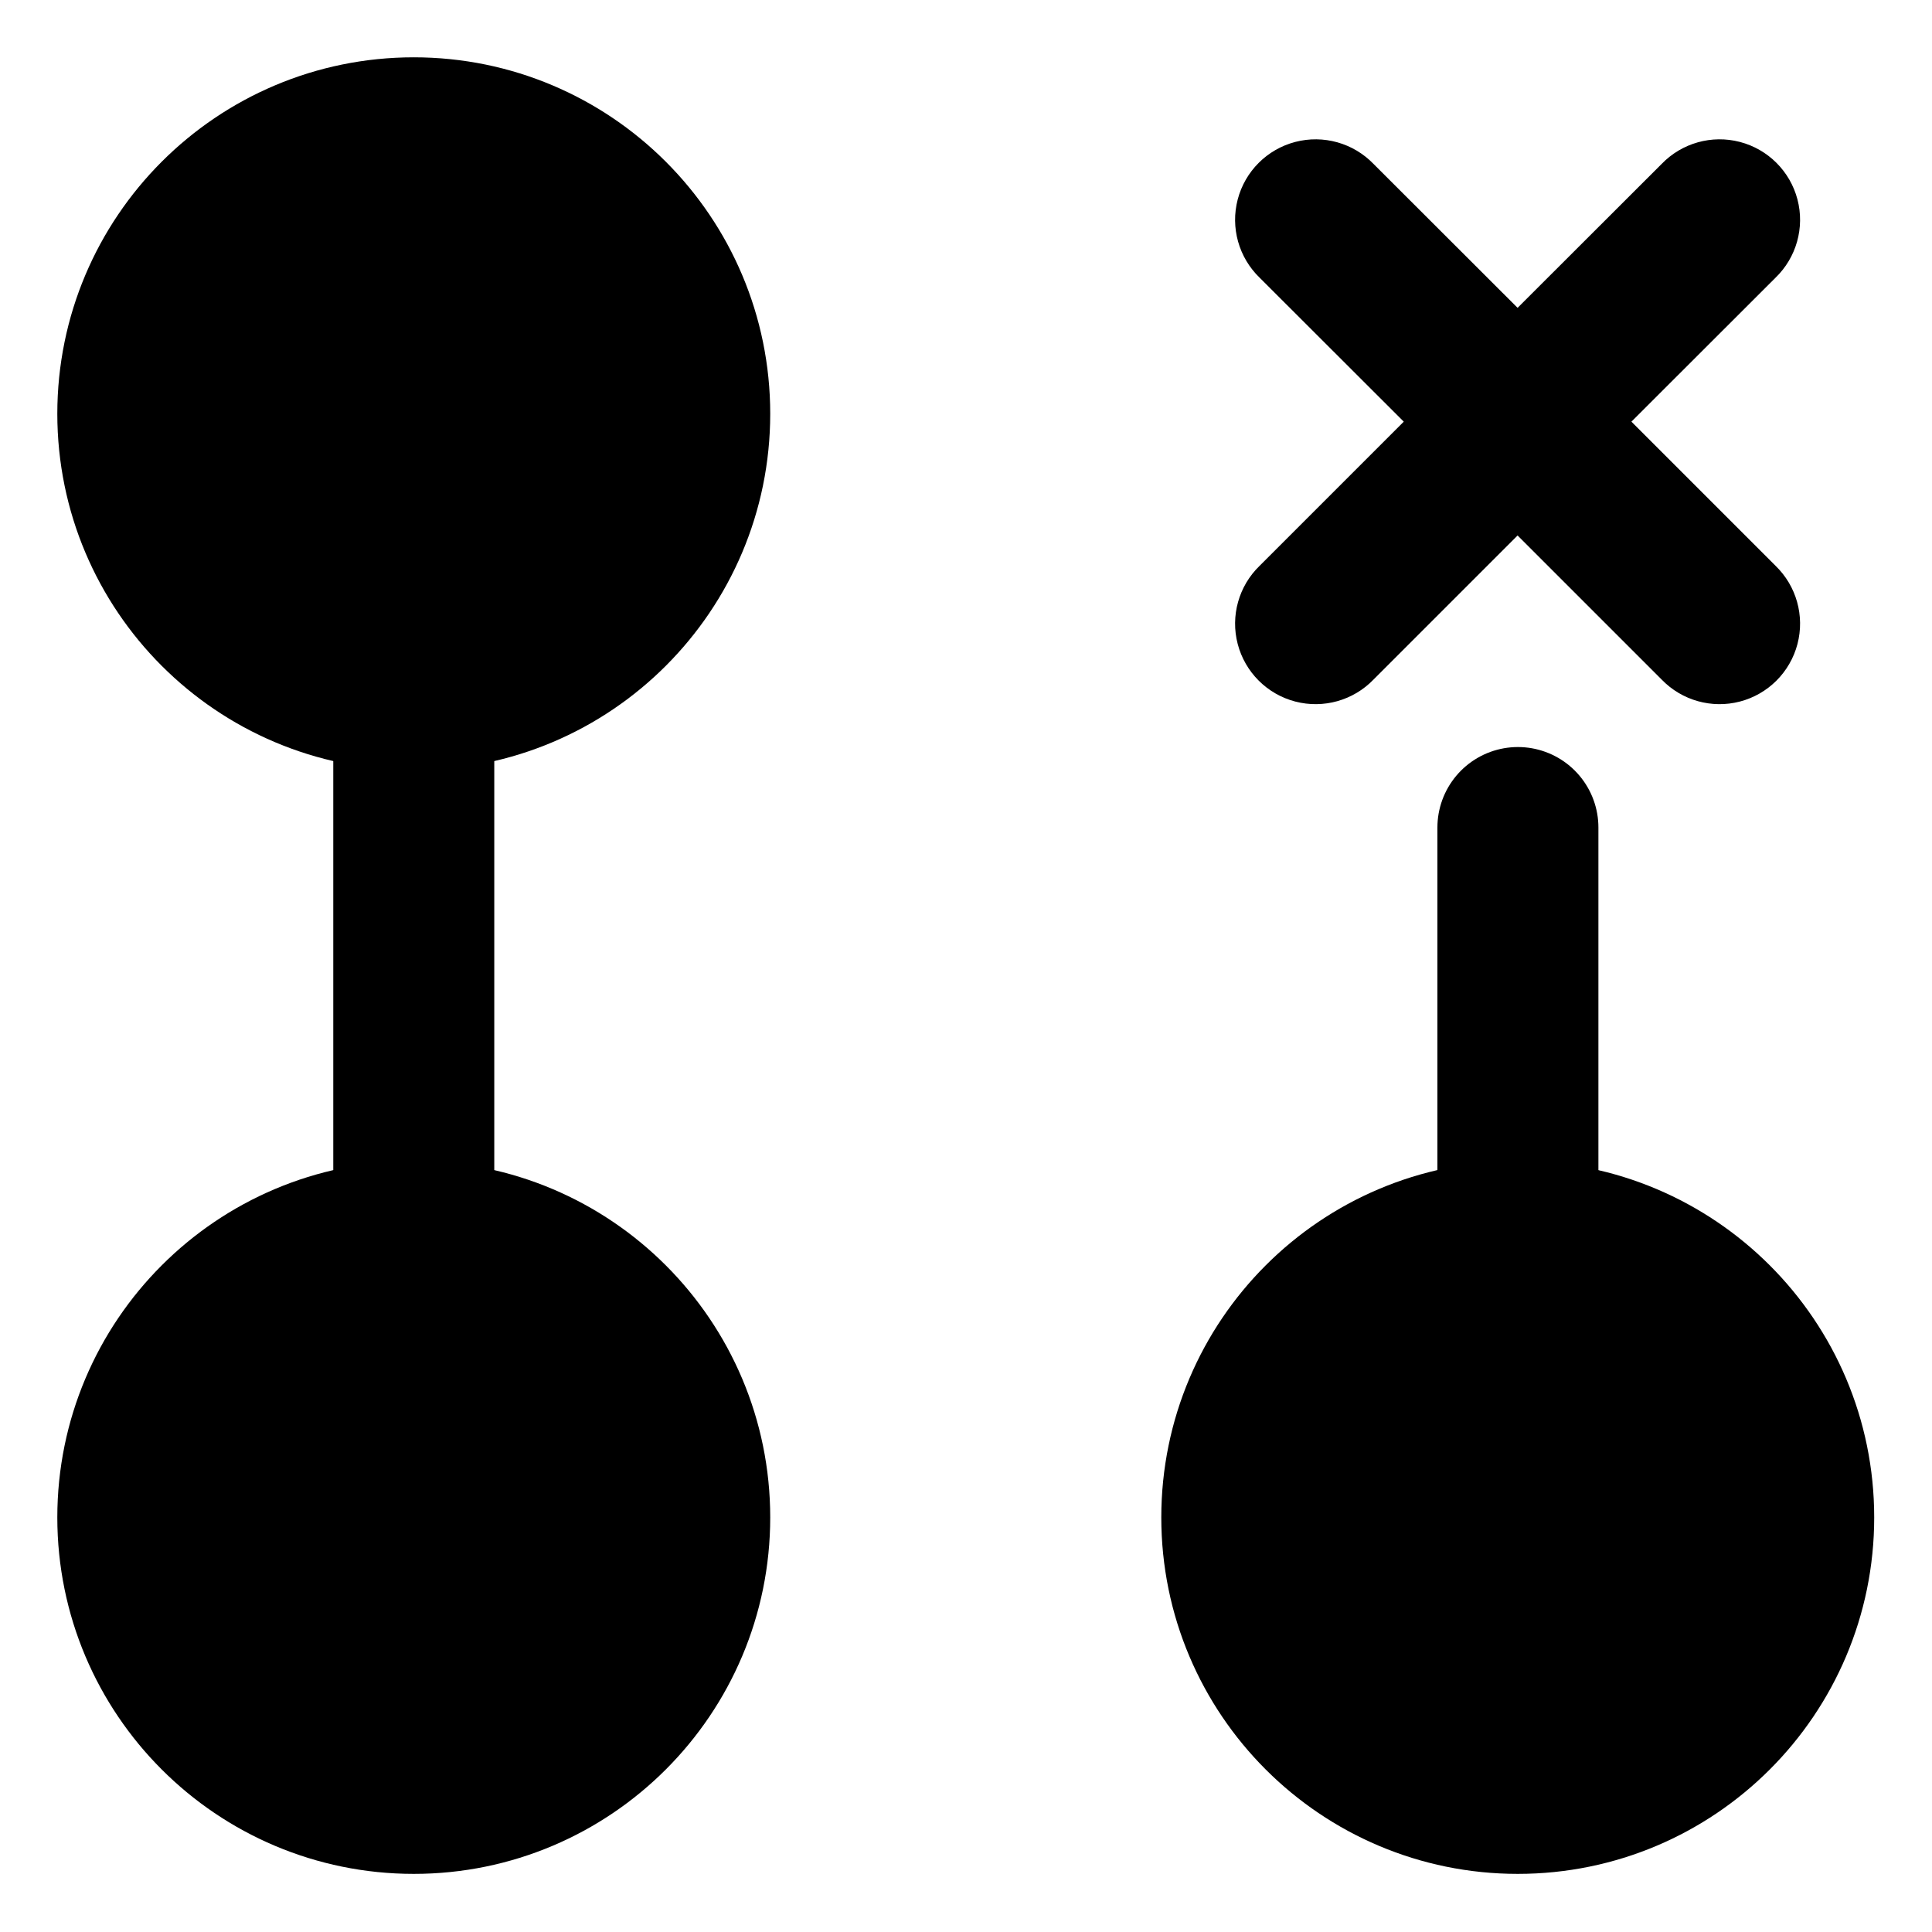
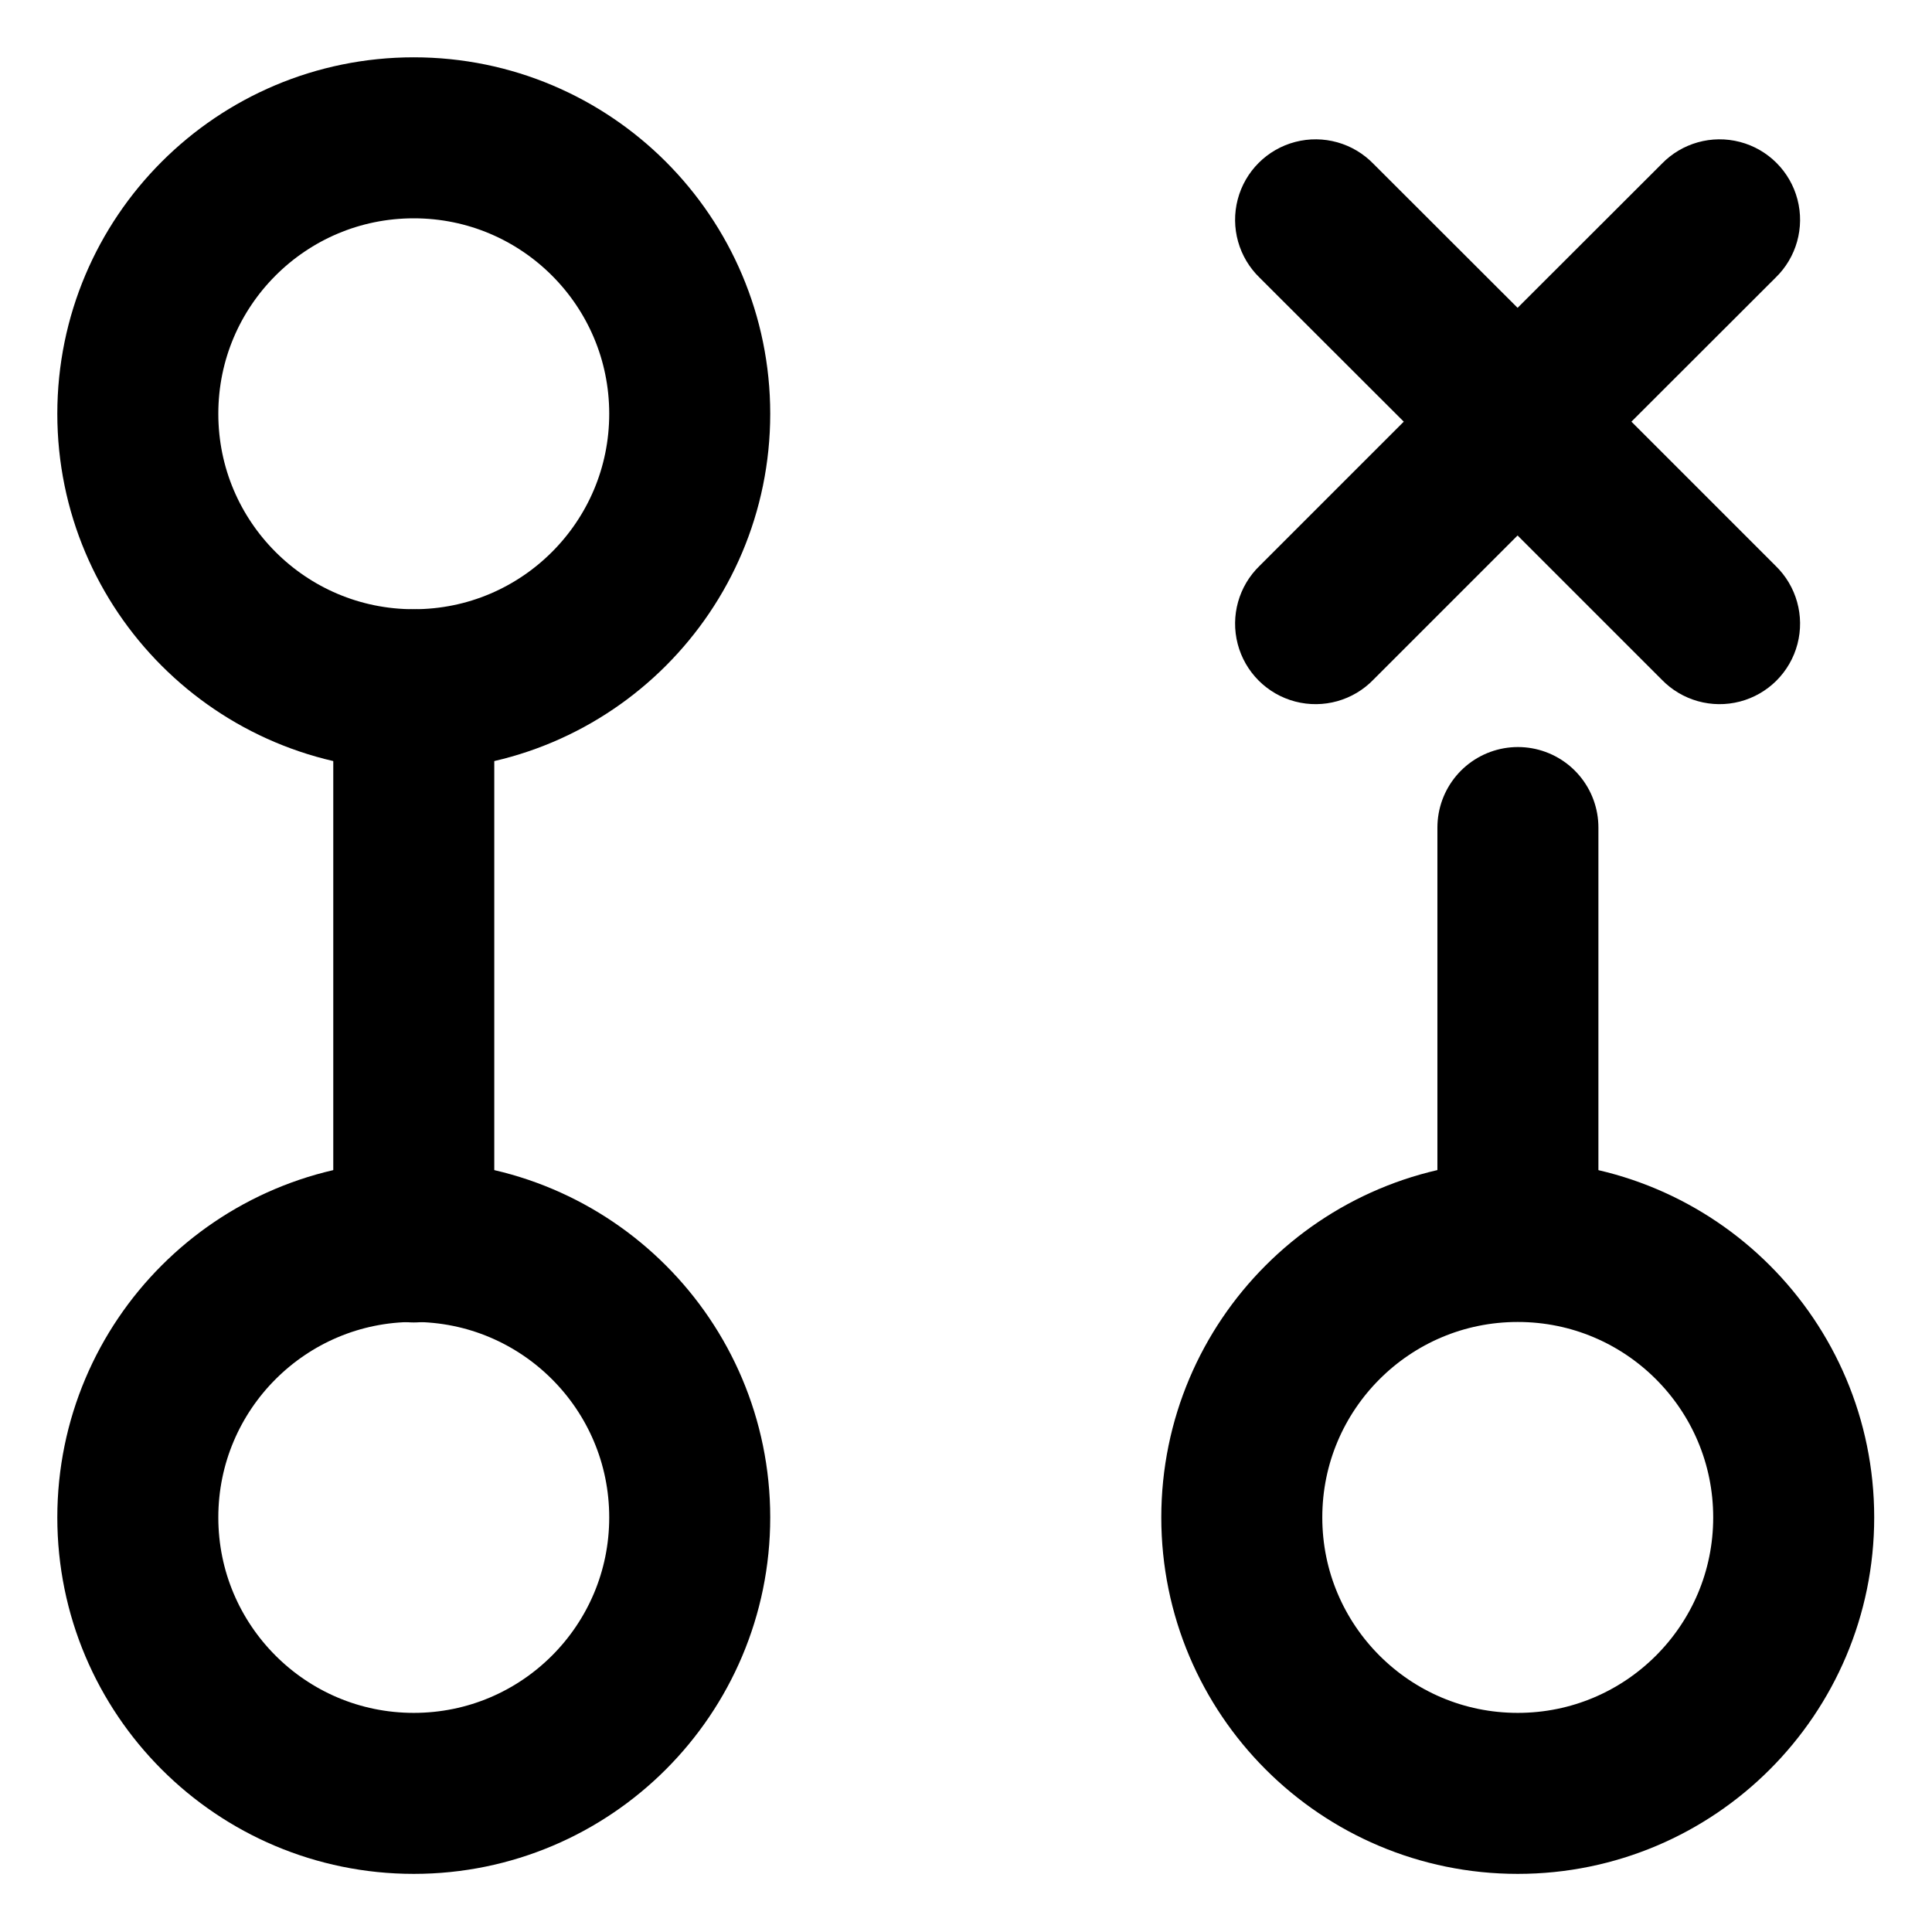
- <svg xmlns="http://www.w3.org/2000/svg" viewBox="0 0 12 12">
+ <svg xmlns="http://www.w3.org/2000/svg" fill="none" viewBox="0 0 12 12">
  <circle cx="2.57" cy="2.57" r="1.714" stroke="currentColor" stroke-linecap="round" />
  <circle cx="9.427" cy="9.425" r="1.714" stroke="currentColor" stroke-linecap="round" />
  <path stroke="currentColor" stroke-linecap="round" d="M9.428 5.14v2.358" />
  <path fill="currentColor" fill-rule="evenodd" d="M7.824 1.725a.5.5 0 1 1 .707-.707l.895.894.895-.894a.5.5 0 1 1 .707.707l-.895.894.895.895a.5.5 0 1 1-.707.707l-.895-.895-.895.895a.5.5 0 1 1-.707-.707l.895-.895z" clip-rule="evenodd" />
  <circle cx="2.57" cy="9.425" r="1.714" stroke="currentColor" stroke-linecap="round" />
  <path stroke="currentColor" stroke-linecap="round" d="M2.57 4.285v3.429" />
</svg>
